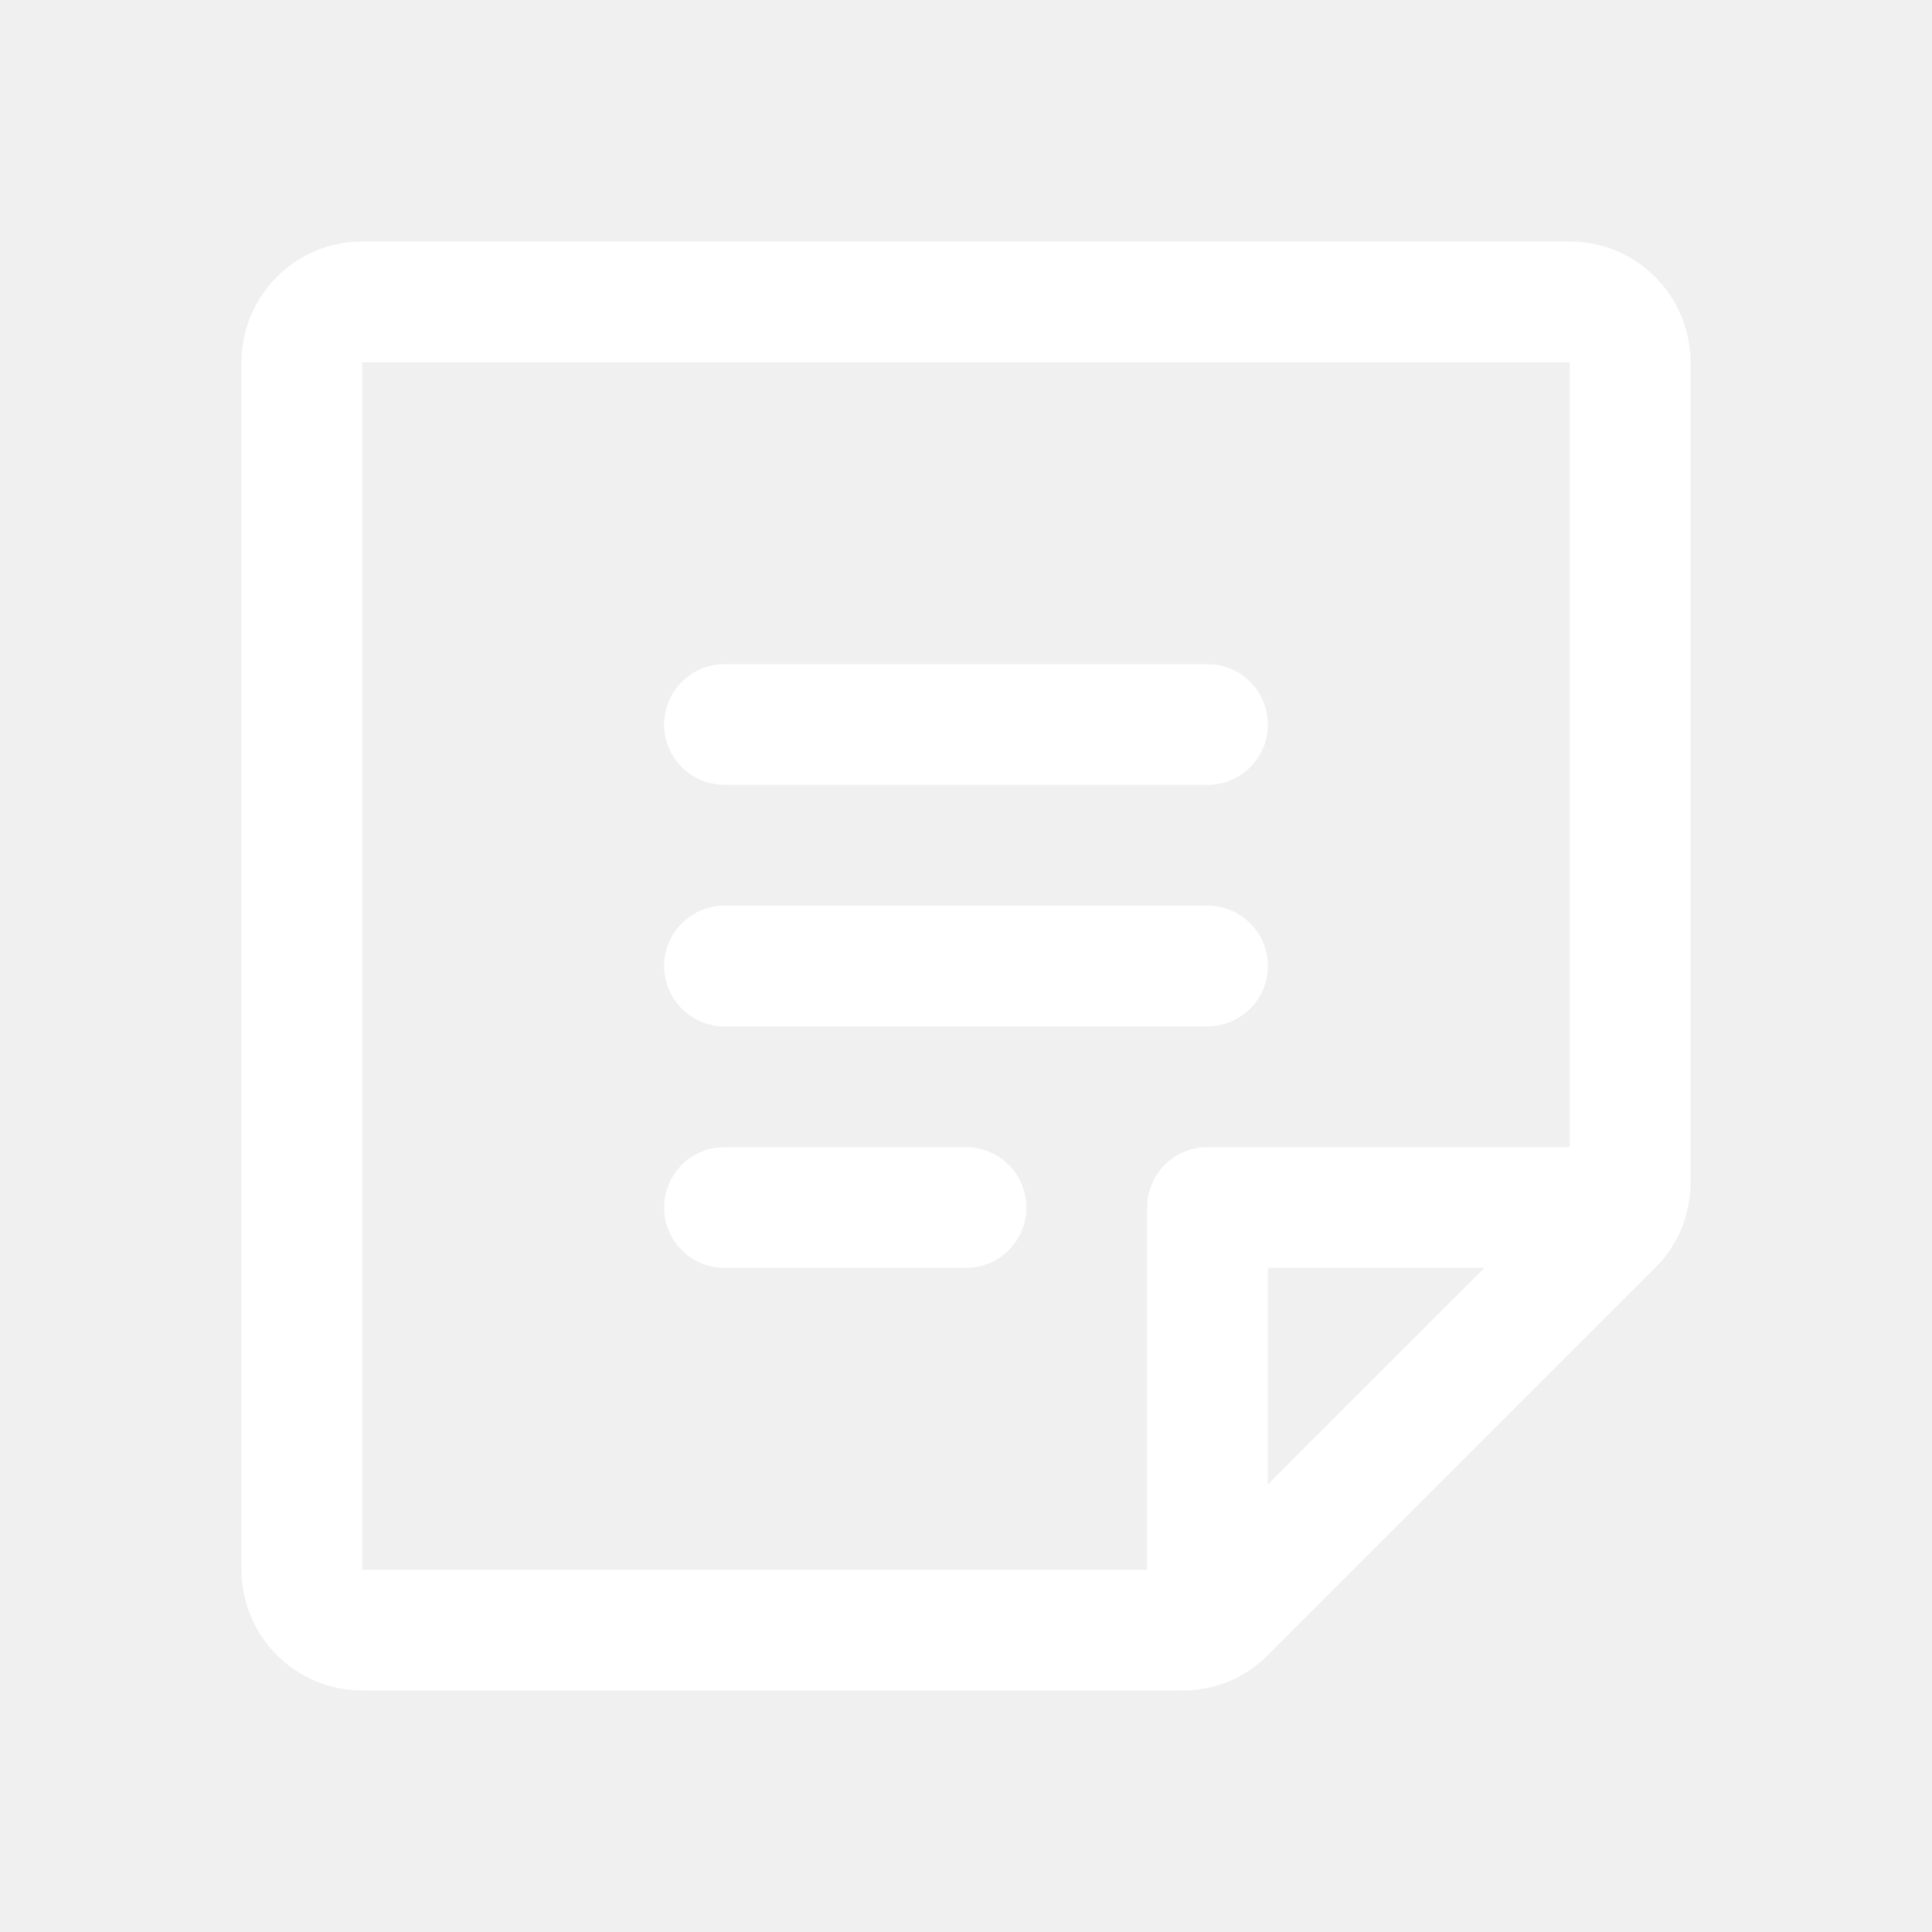
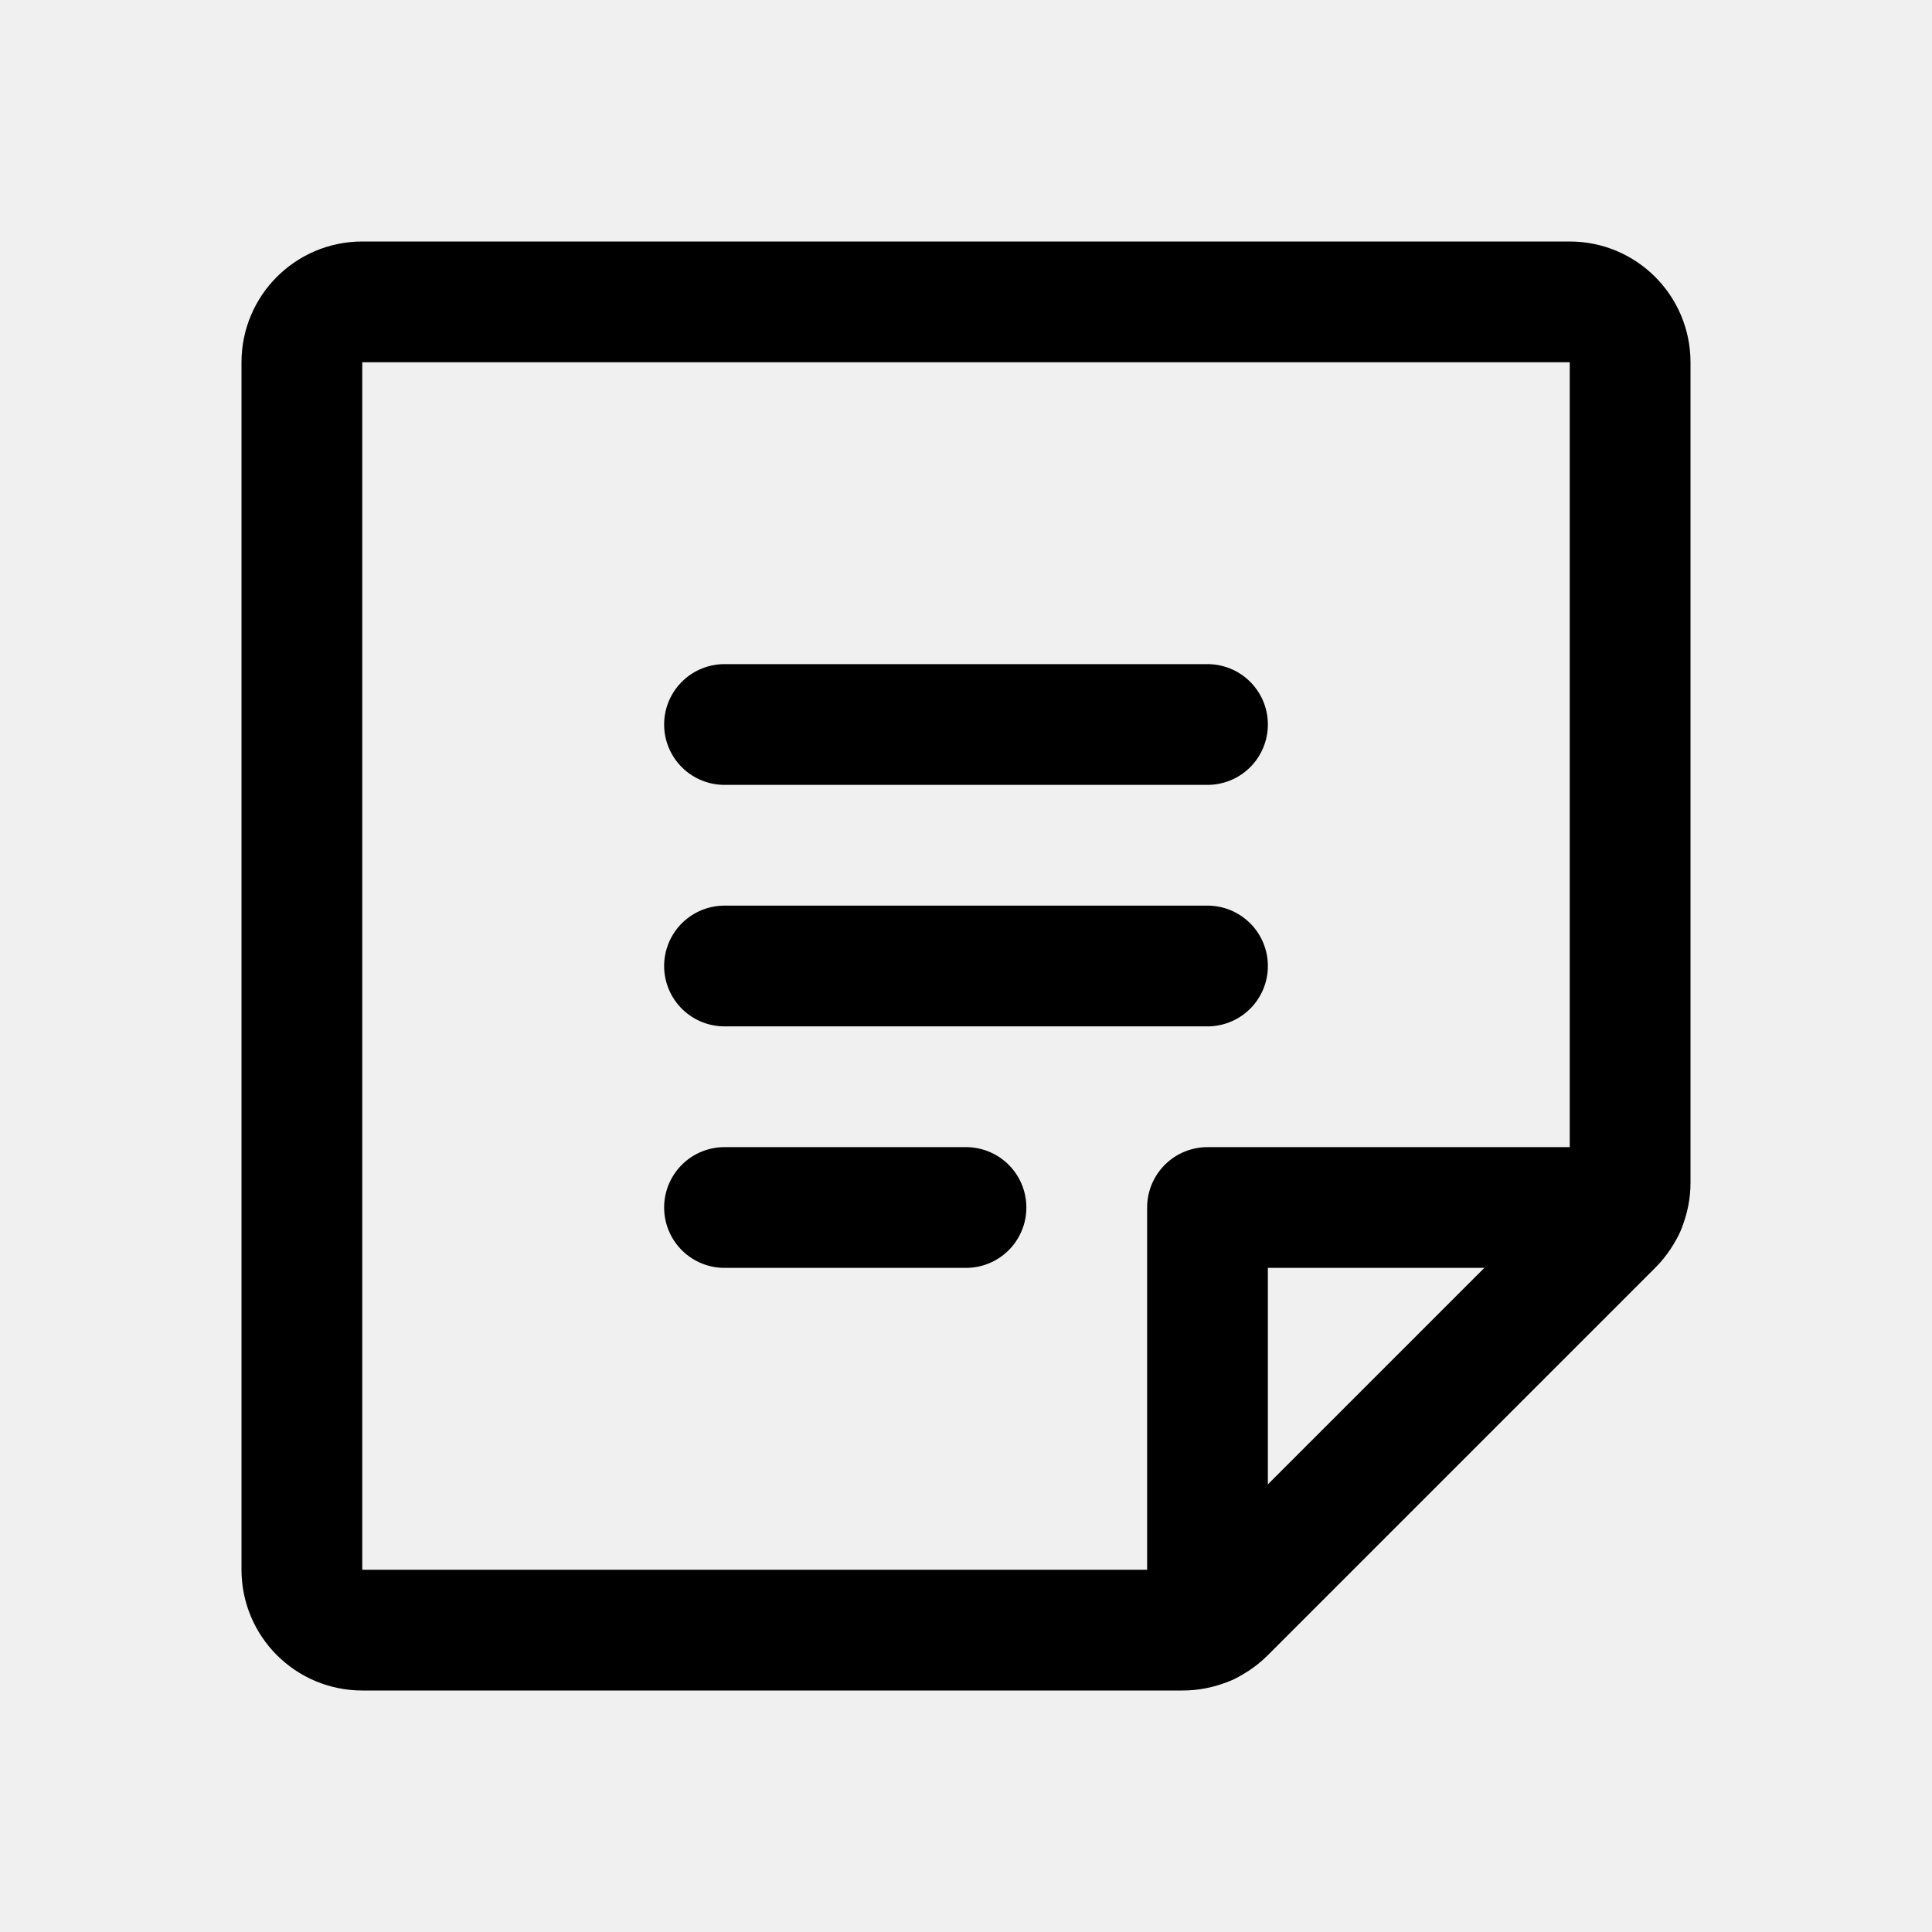
- <svg xmlns="http://www.w3.org/2000/svg" width="192" height="192" fill="#FFFFFF" viewBox="0 0 256 256">
+ <svg xmlns="http://www.w3.org/2000/svg" width="192" height="192" fill="#000000" viewBox="0 0 256 256">
  <rect width="256" height="256" fill="none" />
-   <line x1="96" y1="96" x2="160" y2="96" fill="none" stroke="#FFFFFF" stroke-linecap="round" stroke-linejoin="round" stroke-width="16" />
-   <line x1="96" y1="128" x2="160" y2="128" fill="none" stroke="#FFFFFF" stroke-linecap="round" stroke-linejoin="round" stroke-width="16" />
-   <line x1="96" y1="160" x2="128" y2="160" fill="none" stroke="#FFFFFF" stroke-linecap="round" stroke-linejoin="round" stroke-width="16" />
-   <path d="M156.7,216H48a8,8,0,0,1-8-8V48a8,8,0,0,1,8-8H208a8,8,0,0,1,8,8V156.7a7.9,7.9,0,0,1-2.3,5.6l-51.4,51.4A7.9,7.9,0,0,1,156.7,216Z" fill="none" stroke="#FFFFFF" stroke-linecap="round" stroke-linejoin="round" stroke-width="16" />
-   <polyline points="215.3 160 160 160 160 215.3" fill="none" stroke="#FFFFFF" stroke-linecap="round" stroke-linejoin="round" stroke-width="16" />
+   <line x1="96" y1="96" x2="160" y2="96" fill="none" stroke="#000000" stroke-linecap="round" stroke-linejoin="round" stroke-width="16" />
+   <line x1="96" y1="128" x2="160" y2="128" fill="none" stroke="#000000" stroke-linecap="round" stroke-linejoin="round" stroke-width="16" />
+   <line x1="96" y1="160" x2="128" y2="160" fill="none" stroke="#000000" stroke-linecap="round" stroke-linejoin="round" stroke-width="16" />
+   <path d="M156.7,216H48a8,8,0,0,1-8-8V48a8,8,0,0,1,8-8H208a8,8,0,0,1,8,8V156.7a7.9,7.9,0,0,1-2.3,5.6l-51.4,51.4A7.9,7.9,0,0,1,156.7,216Z" fill="none" stroke="#000000" stroke-linecap="round" stroke-linejoin="round" stroke-width="16" />
+   <polyline points="215.3 160 160 160 160 215.3" fill="none" stroke="#000000" stroke-linecap="round" stroke-linejoin="round" stroke-width="16" />
</svg>
